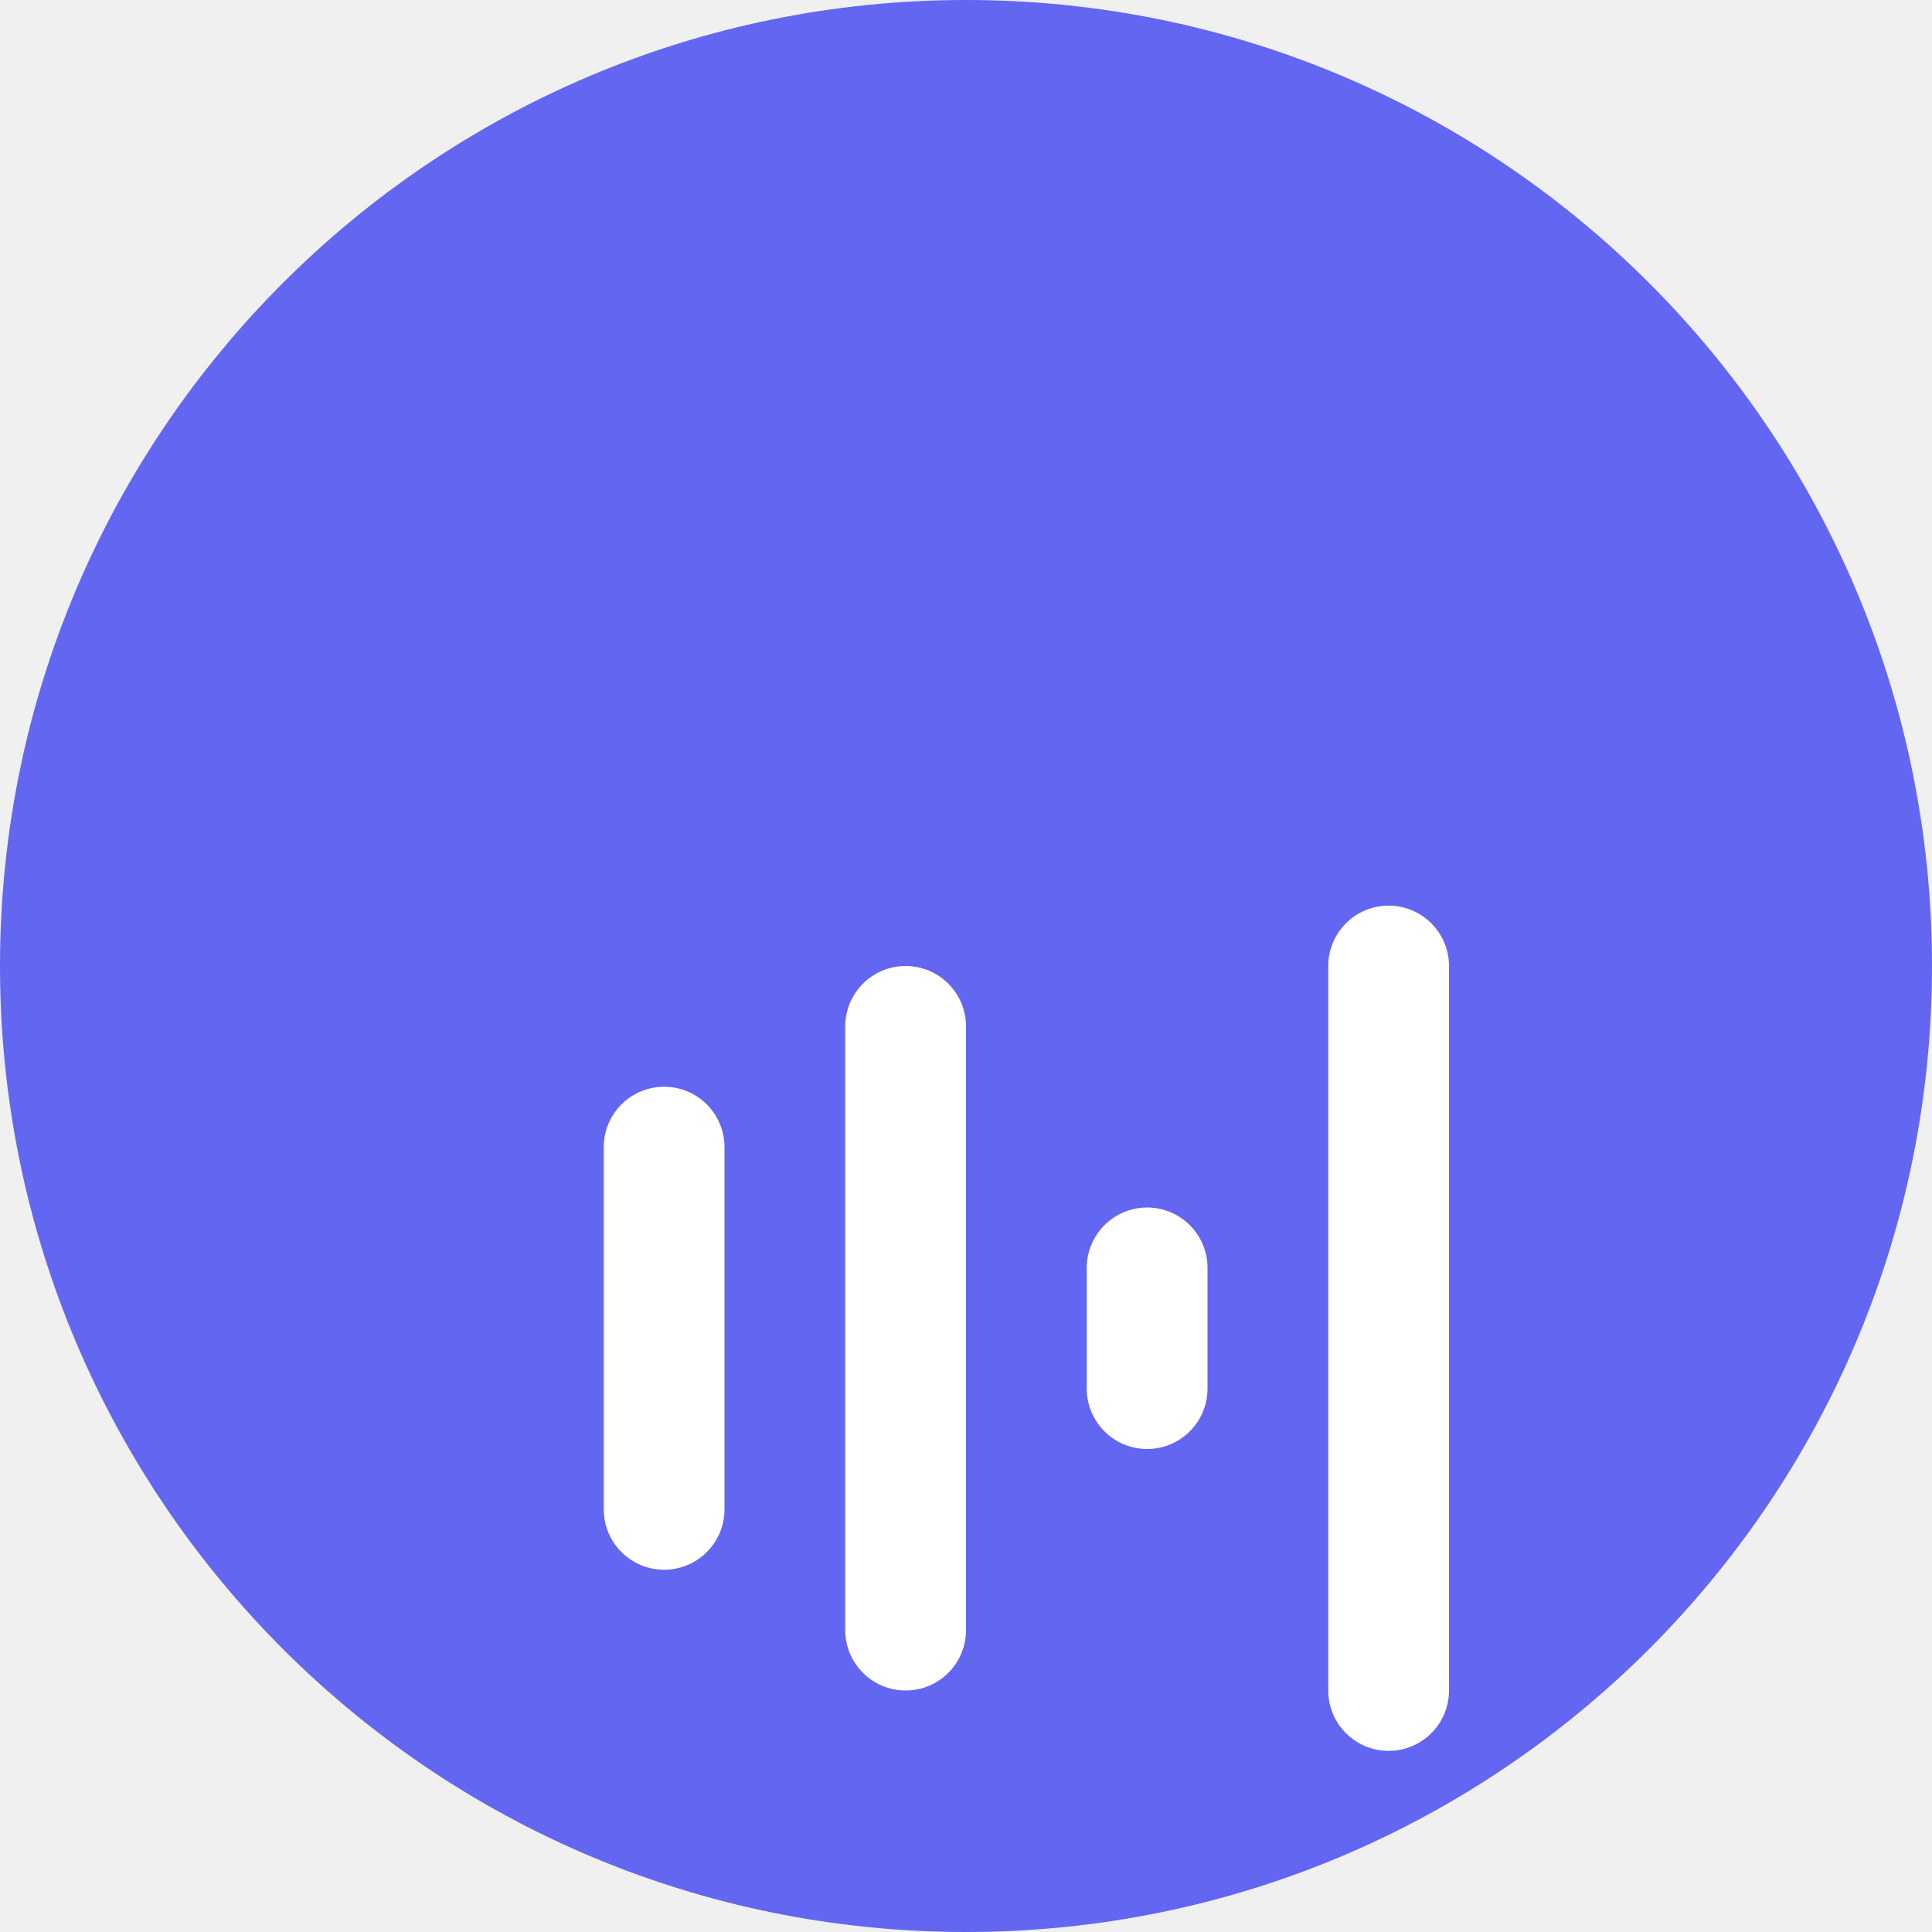
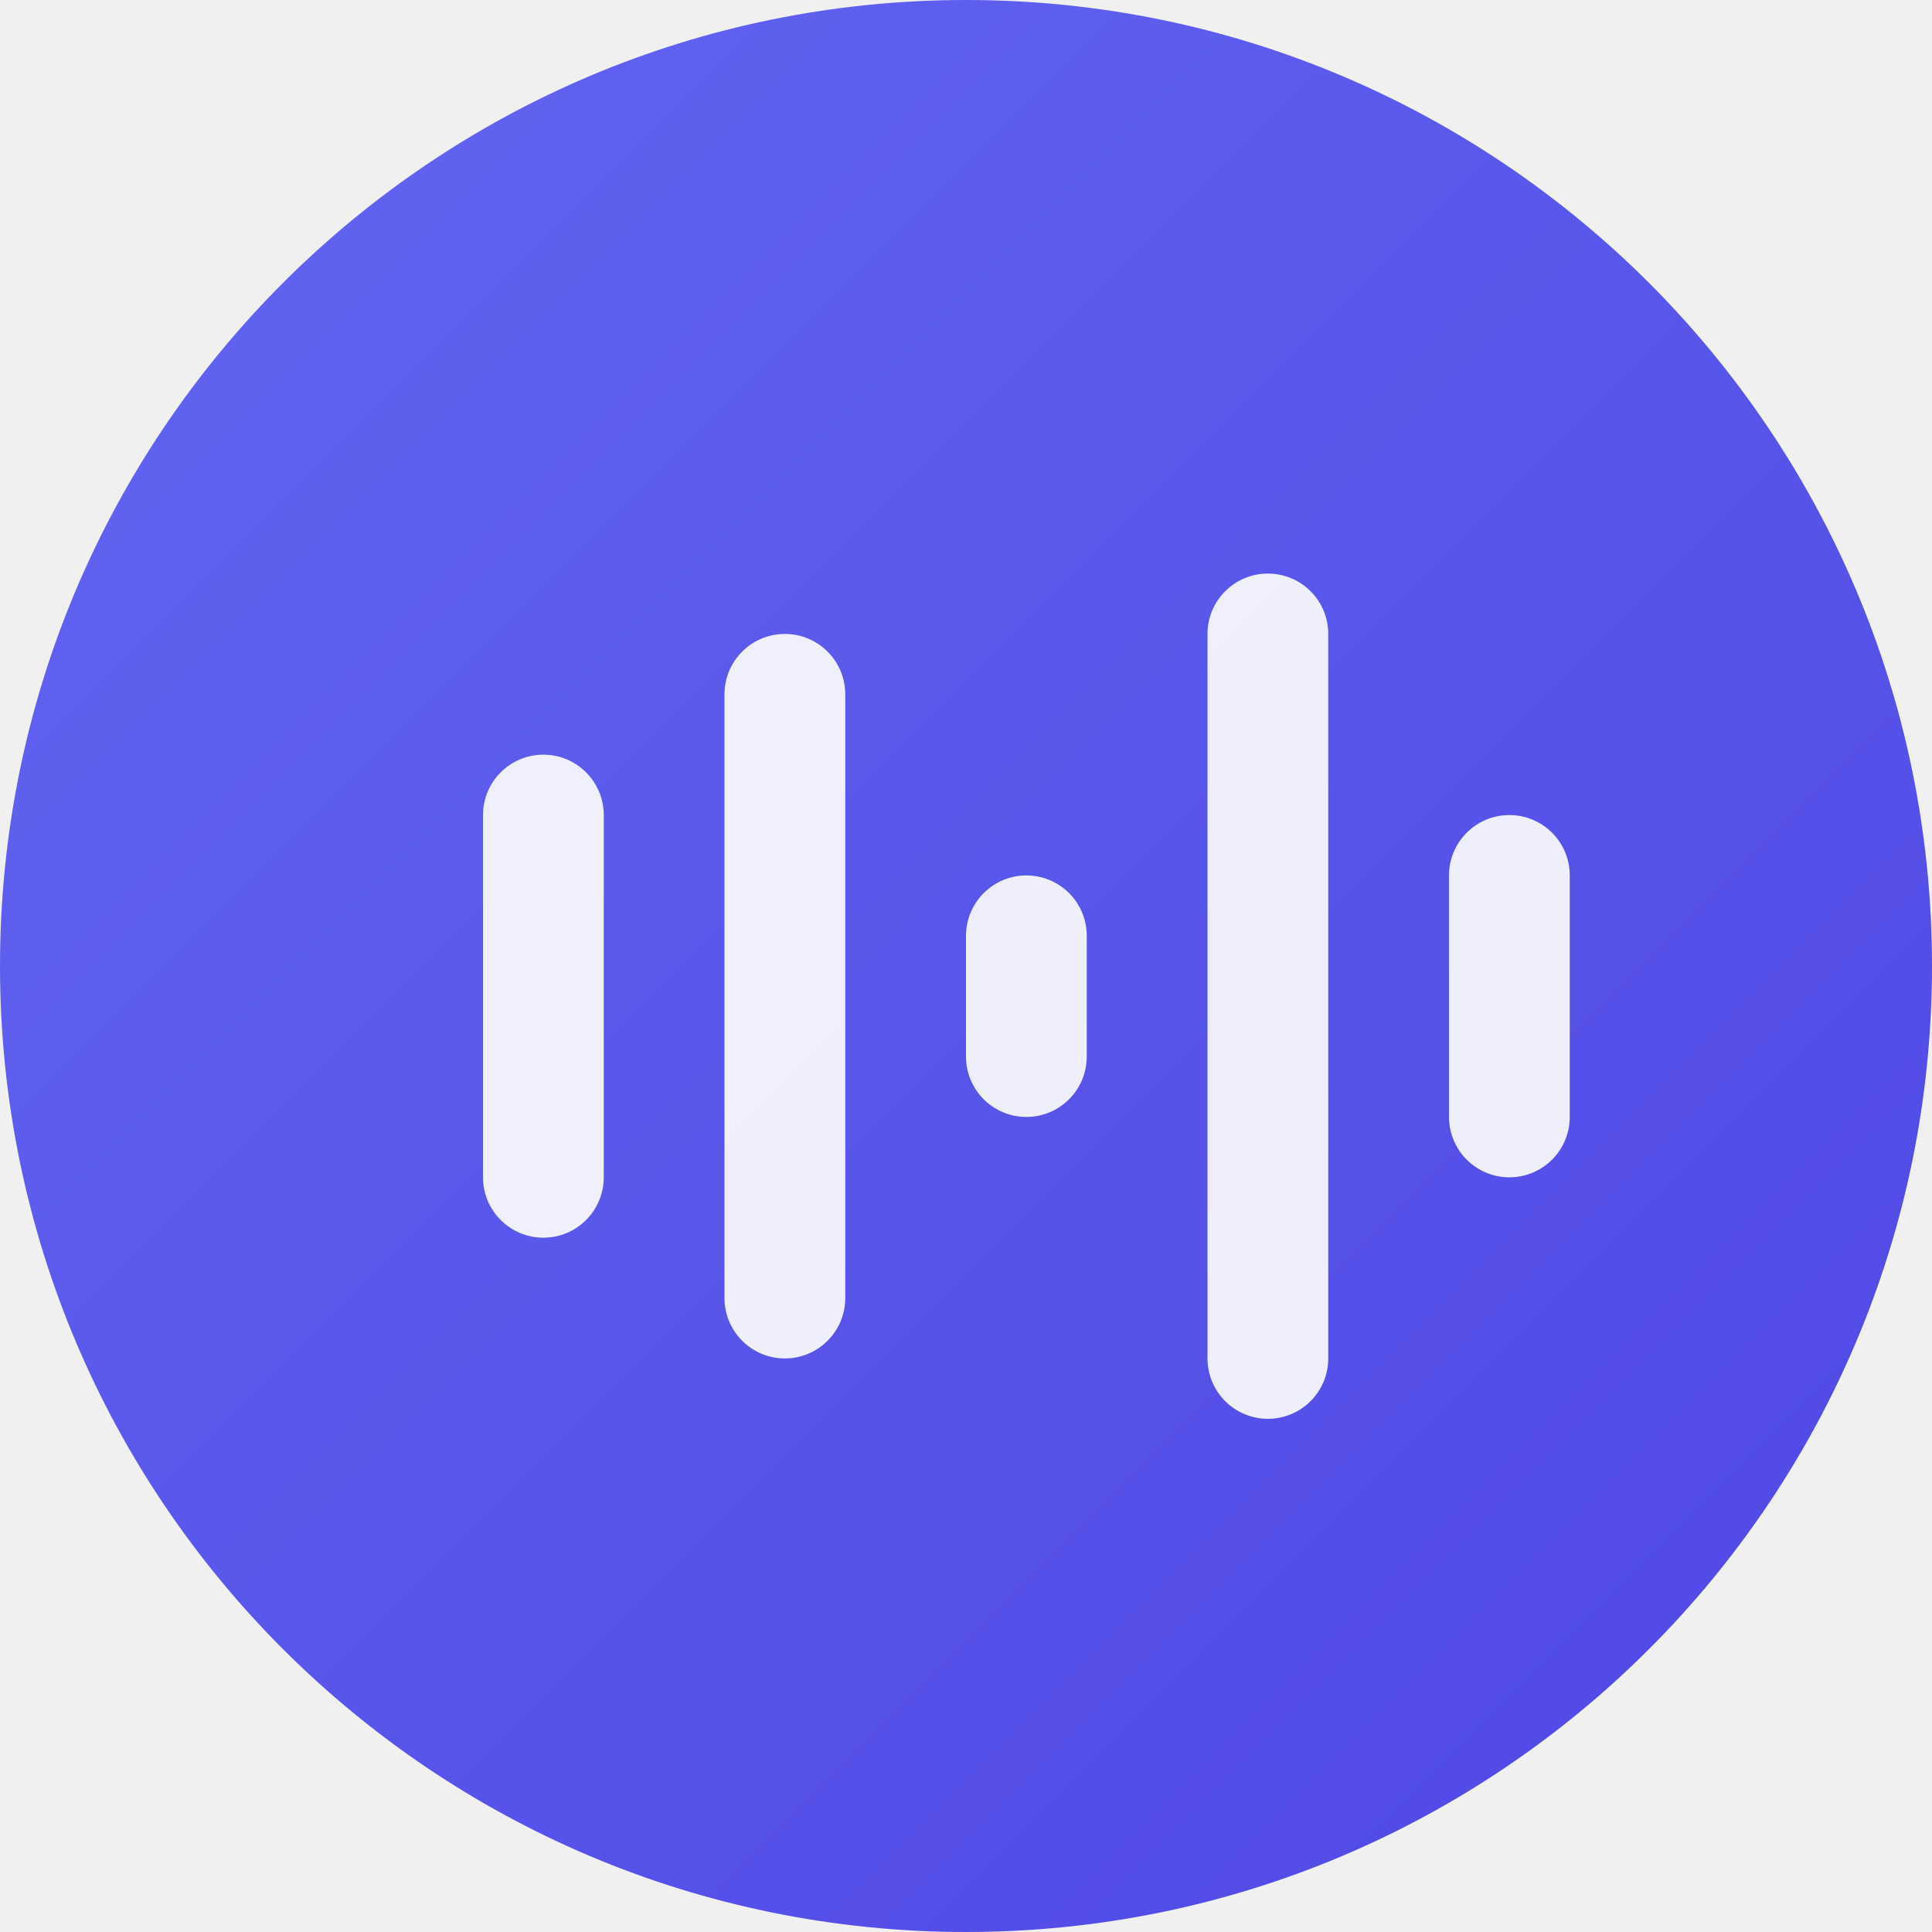
<svg xmlns="http://www.w3.org/2000/svg" width="32" height="32" viewBox="0 0 32 32" fill="none">
-   <circle cx="16" cy="16" r="16" fill="#6366f1" />
-   <g transform="translate(10, 14)">
-     <rect x="0" y="4" width="2" height="8" rx="1" fill="white" />
-     <rect x="4" y="2" width="2" height="12" rx="1" fill="white" />
-     <rect x="8" y="6" width="2" height="4" rx="1" fill="white" />
-     <rect x="12" y="1" width="2" height="14" rx="1" fill="white" />
+   <circle cx="16" cy="16" r="16" fill="url(#gradient1)" />
+   <g transform="translate(8, 8.5)">
+     <rect x="0" y="4" width="2" height="8" rx="1" fill="white" opacity="0.9">
+       <animate attributeName="height" values="8;4;8" dur="1.5s" repeatCount="indefinite" begin="0s" />
+     </rect>
+     <rect x="4" y="2" width="2" height="12" rx="1" fill="white" opacity="0.9">
+       <animate attributeName="height" values="12;6;12" dur="1.5s" repeatCount="indefinite" begin="0.2s" />
+     </rect>
+     <rect x="8" y="6" width="2" height="4" rx="1" fill="white" opacity="0.9">
+       <animate attributeName="height" values="4;8;4" dur="1.5s" repeatCount="indefinite" begin="0.4s" />
+     </rect>
+     <rect x="12" y="1" width="2" height="14" rx="1" fill="white" opacity="0.9">
+       <animate attributeName="height" values="14;7;14" dur="1.5s" repeatCount="indefinite" begin="0.6s" />
+     </rect>
+     <rect x="16" y="5" width="2" height="6" rx="1" fill="white" opacity="0.9">
+       <animate attributeName="height" values="6;10;6" dur="1.5s" repeatCount="indefinite" begin="0.8s" />
+     </rect>
  </g>
+   <defs>
+     <linearGradient id="gradient1" x1="0%" y1="0%" x2="100%" y2="100%">
+       <stop offset="0%" style="stop-color:#6366f1;stop-opacity:1" />
+       <stop offset="100%" style="stop-color:#4f46e5;stop-opacity:1" />
+     </linearGradient>
+   </defs>
</svg>
